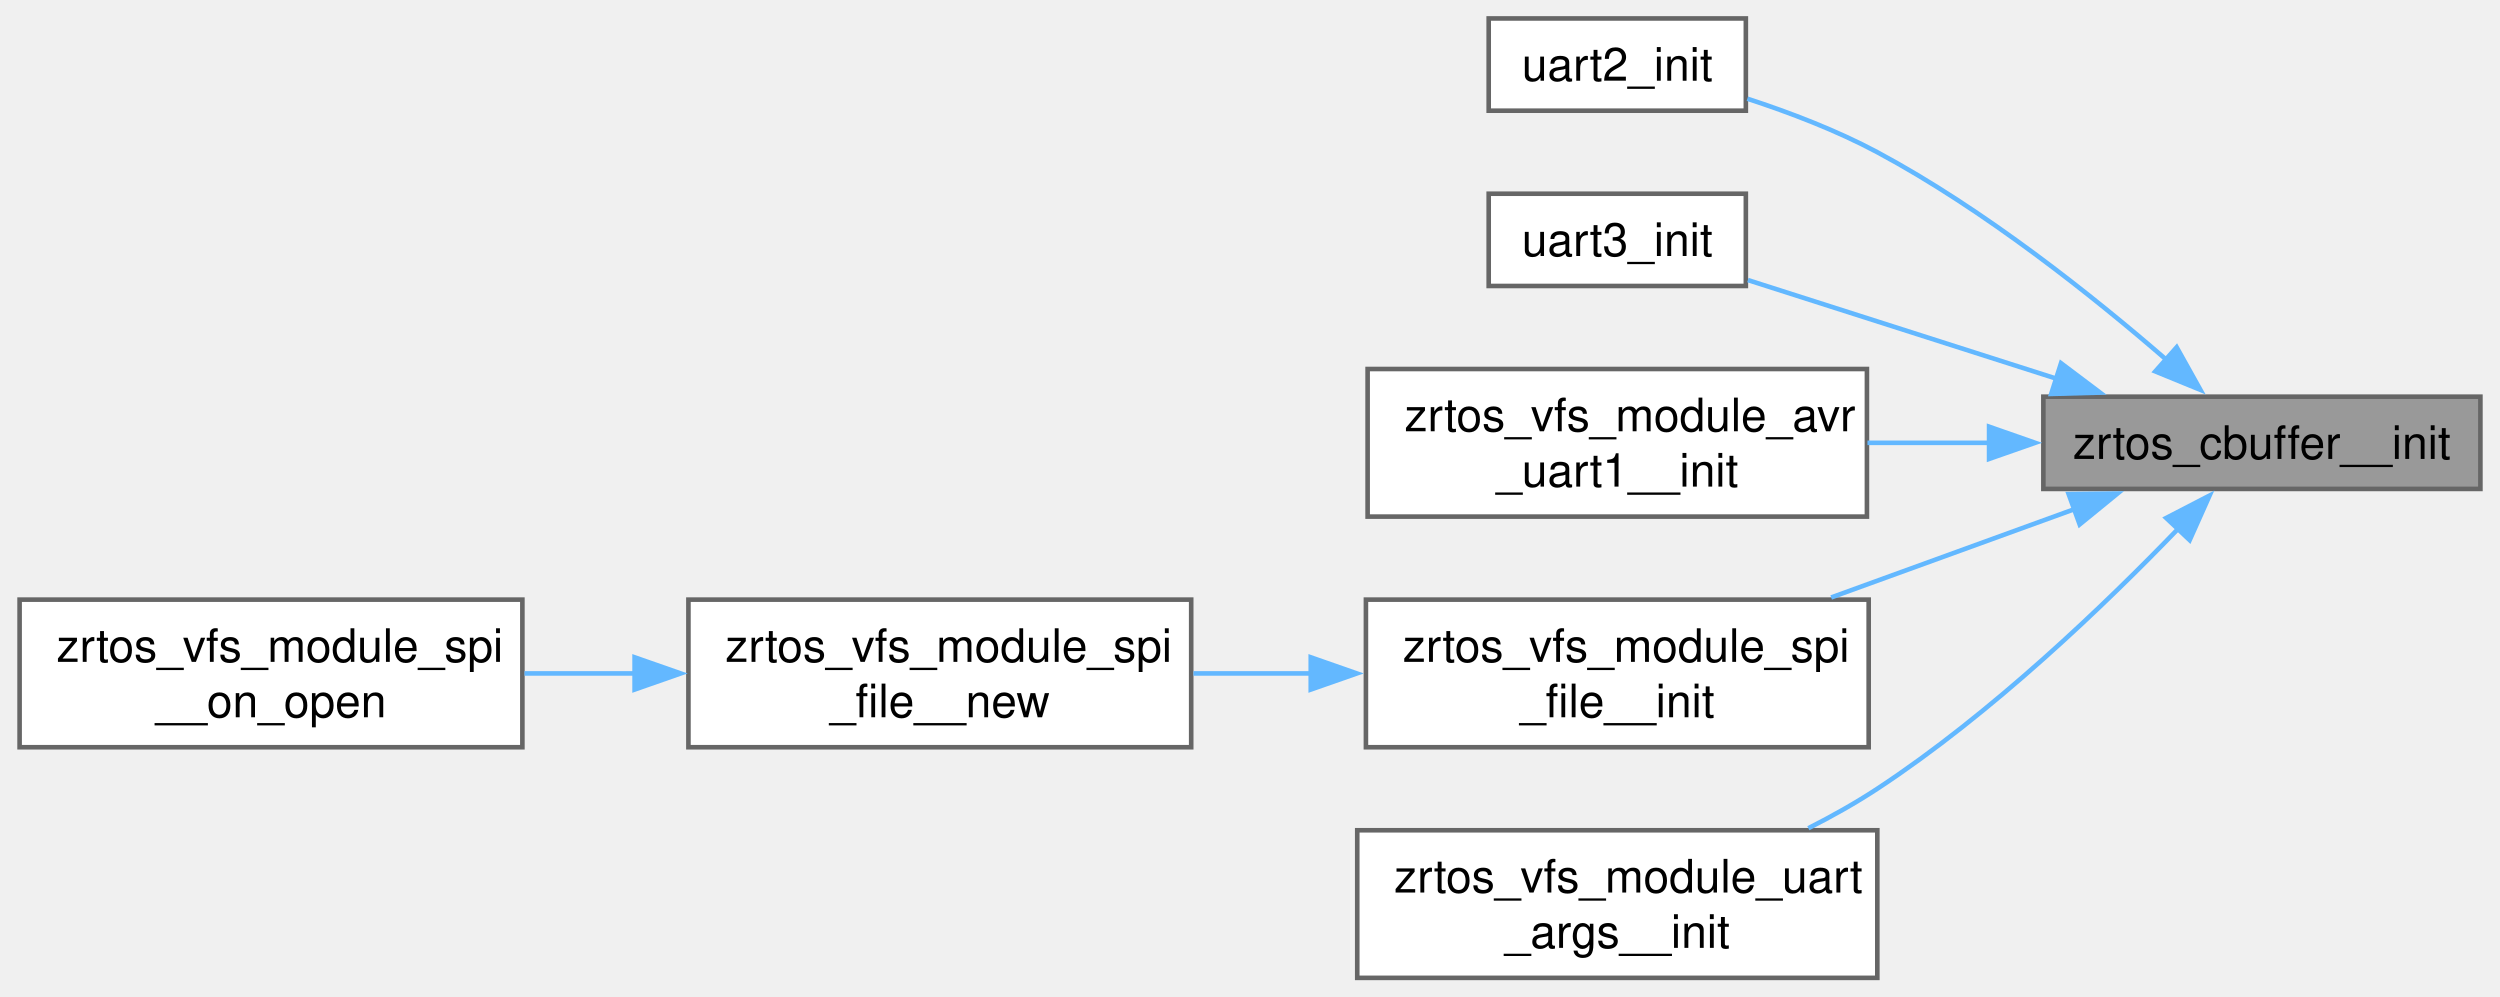
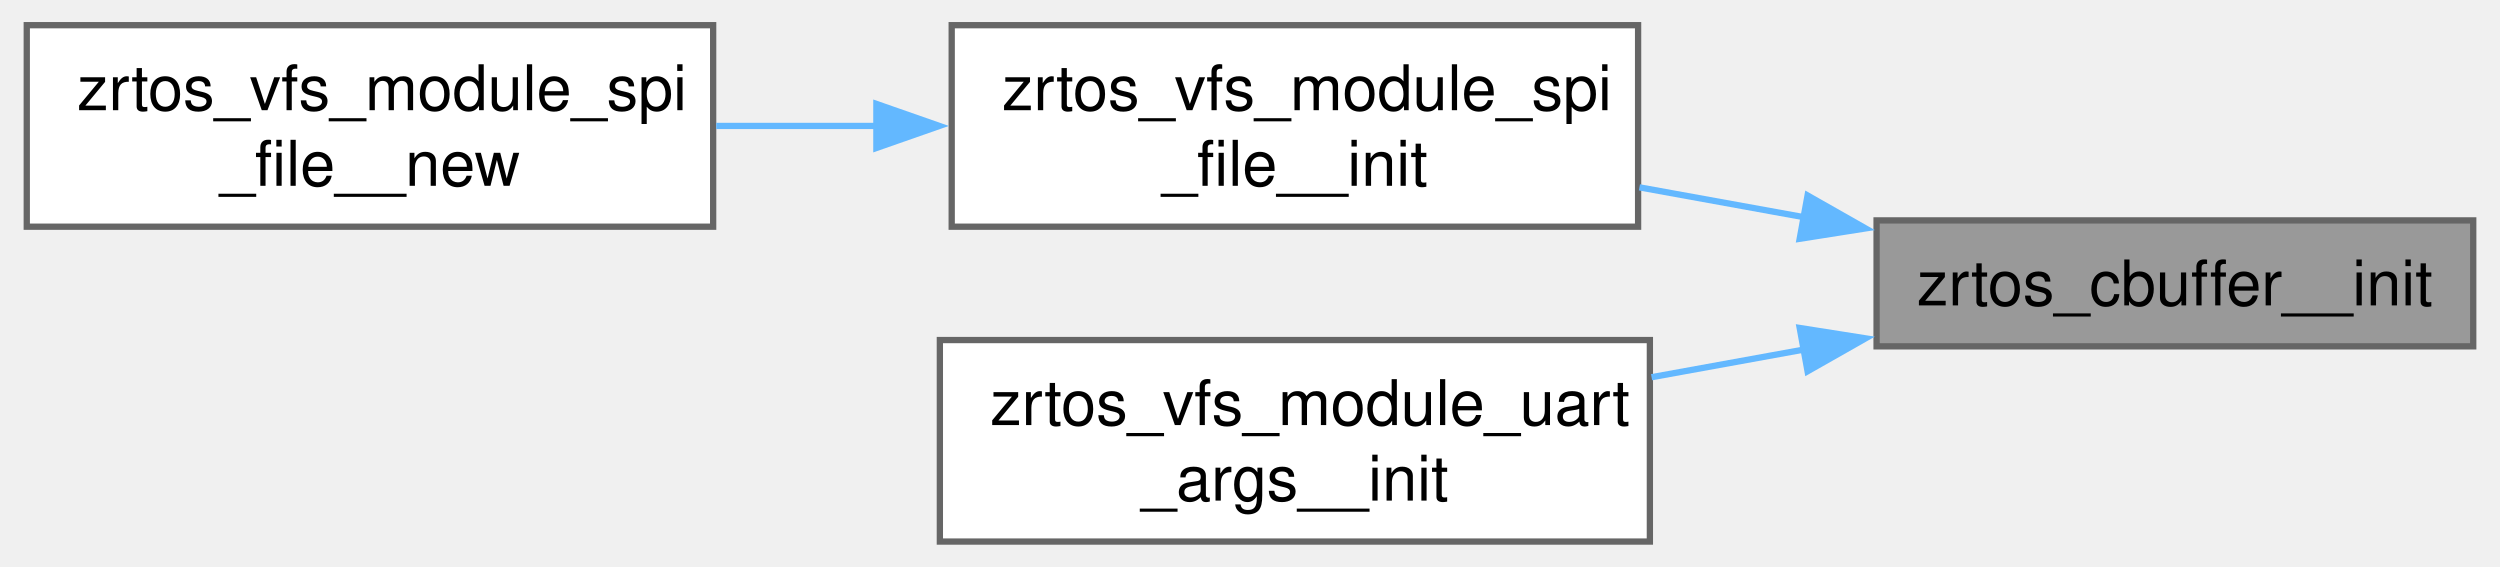
- <svg xmlns="http://www.w3.org/2000/svg" xmlns:xlink="http://www.w3.org/1999/xlink" width="542pt" height="216pt" viewBox="0.00 0.00 541.50 216.00">
-   <g id="graph0" class="graph" transform="scale(1 1) rotate(0) translate(4 212)">
+ <svg xmlns="http://www.w3.org/2000/svg" xmlns:xlink="http://www.w3.org/1999/xlink" width="397pt" height="90pt" viewBox="0.00 0.00 396.50 90.00">
+   <g id="graph0" class="graph" transform="scale(1 1) rotate(0) translate(4 86)">
    <g id="Node000001" class="node">
      <g id="a_Node000001">
        <a xlink:title=" ">
-           <polygon fill="#999999" stroke="#666666" points="533.5,-126 438.75,-126 438.75,-106 533.5,-106 533.5,-126" />
-           <text text-anchor="middle" x="486.12" y="-112.5" font-family="Helvetica,sans-Serif" font-size="10.00">zrtos_cbuffer__init</text>
+           <polygon fill="#999999" stroke="#666666" points="388.5,-51 293.75,-51 293.75,-31 388.5,-31 388.5,-51" />
+           <text text-anchor="middle" x="341.12" y="-37.5" font-family="Helvetica,sans-Serif" font-size="10.00">zrtos_cbuffer__init</text>
        </a>
      </g>
    </g>
    <g id="Node000002" class="node">
      <g id="a_Node000002">
-         <a xlink:href="uart2_8h.html#ae4fb0b1e12eb08a2595e5b69487ee0a6" target="_top" xlink:title=" ">
-           <polygon fill="white" stroke="#666666" points="374.25,-208 318.5,-208 318.5,-188 374.25,-188 374.25,-208" />
-           <text text-anchor="middle" x="346.38" y="-194.5" font-family="Helvetica,sans-Serif" font-size="10.00">uart2_init</text>
+         <a xlink:href="spi_2spi_8h.html#a18e98b2ff2735e9c263e143d51880842" target="_top" xlink:title=" ">
+           <polygon fill="white" stroke="#666666" points="255.88,-82 146.88,-82 146.88,-50 255.88,-50 255.88,-82" />
+           <text text-anchor="start" x="154.88" y="-68.5" font-family="Helvetica,sans-Serif" font-size="10.00">zrtos_vfs_module_spi</text>
+           <text text-anchor="middle" x="201.38" y="-56.5" font-family="Helvetica,sans-Serif" font-size="10.00">_file__init</text>
        </a>
      </g>
    </g>
    <g id="edge1_Node000001_Node000002" class="edge">
      <g id="a_edge1_Node000001_Node000002">
        <a xlink:title=" ">
-           <path fill="none" stroke="#63b8ff" d="M465.5,-133.94C449.55,-147.77 425.97,-166.56 402.75,-179 393.97,-183.7 383.8,-187.59 374.58,-190.6" />
-           <polygon fill="#63b8ff" stroke="#63b8ff" points="467.65,-136.72 472.81,-127.47 463.01,-131.48 467.65,-136.72" />
-         </a>
-       </g>
-     </g>
-     <g id="Node000003" class="node">
-       <g id="a_Node000003">
-         <a xlink:href="uart3_8h.html#ad2fadd4b4cdc22527ed68eef582e20ff" target="_top" xlink:title=" ">
-           <polygon fill="white" stroke="#666666" points="374.25,-170 318.5,-170 318.5,-150 374.25,-150 374.25,-170" />
-           <text text-anchor="middle" x="346.38" y="-156.5" font-family="Helvetica,sans-Serif" font-size="10.00">uart3_init</text>
-         </a>
-       </g>
-     </g>
-     <g id="edge2_Node000001_Node000003" class="edge">
-       <g id="a_edge2_Node000001_Node000003">
-         <a xlink:title=" ">
-           <path fill="none" stroke="#63b8ff" d="M441.75,-129.85C419.8,-136.87 393.82,-145.16 374.69,-151.28" />
-           <polygon fill="#63b8ff" stroke="#63b8ff" points="442.58,-133.26 451.04,-126.89 440.45,-126.6 442.58,-133.26" />
+           <path fill="none" stroke="#63b8ff" d="M282.27,-51.5C273.59,-53.08 264.67,-54.69 256.09,-56.25" />
+           <polygon fill="#63b8ff" stroke="#63b8ff" points="282.79,-54.96 292,-49.73 281.54,-48.08 282.79,-54.96" />
        </a>
      </g>
    </g>
    <g id="Node000004" class="node">
      <g id="a_Node000004">
-         <a xlink:href="uart1_8h.html#acfdf55447639c3079785075557225a6b" target="_top" xlink:title=" ">
-           <polygon fill="white" stroke="#666666" points="400.5,-132 292.25,-132 292.25,-100 400.5,-100 400.5,-132" />
-           <text text-anchor="start" x="300.25" y="-118.5" font-family="Helvetica,sans-Serif" font-size="10.00">zrtos_vfs_module_avr</text>
-           <text text-anchor="middle" x="346.38" y="-106.5" font-family="Helvetica,sans-Serif" font-size="10.00">_uart1__init</text>
+         <a xlink:href="uart_2uart_8h.html#a16dccccd733cb90cb8f46ddd1ed04b4d" target="_top" xlink:title=" ">
+           <polygon fill="white" stroke="#666666" points="257.75,-32 145,-32 145,0 257.75,0 257.75,-32" />
+           <text text-anchor="start" x="153" y="-18.5" font-family="Helvetica,sans-Serif" font-size="10.00">zrtos_vfs_module_uart</text>
+           <text text-anchor="middle" x="201.38" y="-6.5" font-family="Helvetica,sans-Serif" font-size="10.00">_args__init</text>
        </a>
      </g>
    </g>
    <g id="edge3_Node000001_Node000004" class="edge">
      <g id="a_edge3_Node000001_Node000004">
        <a xlink:title=" ">
-           <path fill="none" stroke="#63b8ff" d="M427.12,-116C418.33,-116 409.29,-116 400.61,-116" />
-           <polygon fill="#63b8ff" stroke="#63b8ff" points="426.98,-119.5 436.98,-116 426.98,-112.5 426.98,-119.5" />
+           <path fill="none" stroke="#63b8ff" d="M282.31,-30.51C274.27,-29.05 266.02,-27.55 258.02,-26.1" />
+           <polygon fill="#63b8ff" stroke="#63b8ff" points="281.54,-33.92 292,-32.27 282.79,-27.04 281.54,-33.92" />
        </a>
      </g>
    </g>
-     <g id="Node000005" class="node">
-       <g id="a_Node000005">
-         <a xlink:href="spi_2spi_8h.html#adc81737c639ce158493c00f190803a81" target="_top" xlink:title=" ">
-           <polygon fill="white" stroke="#666666" points="400.88,-82 291.88,-82 291.88,-50 400.88,-50 400.88,-82" />
-           <text text-anchor="start" x="299.88" y="-68.5" font-family="Helvetica,sans-Serif" font-size="10.00">zrtos_vfs_module_spi</text>
-           <text text-anchor="middle" x="346.38" y="-56.5" font-family="Helvetica,sans-Serif" font-size="10.00">_file__init</text>
+     <g id="Node000003" class="node">
+       <g id="a_Node000003">
+         <a xlink:href="spi_2spi_8h.html#a233cf747fcbc04752c320e48e8101632" target="_top" xlink:title=" ">
+           <polygon fill="white" stroke="#666666" points="109,-82 0,-82 0,-50 109,-50 109,-82" />
+           <text text-anchor="start" x="8" y="-68.5" font-family="Helvetica,sans-Serif" font-size="10.00">zrtos_vfs_module_spi</text>
+           <text text-anchor="middle" x="54.5" y="-56.5" font-family="Helvetica,sans-Serif" font-size="10.00">_file__new</text>
        </a>
      </g>
    </g>
-     <g id="edge4_Node000001_Node000005" class="edge">
-       <g id="a_edge4_Node000001_Node000005">
+     <g id="edge2_Node000002_Node000003" class="edge">
+       <g id="a_edge2_Node000002_Node000003">
        <a xlink:title=" ">
-           <path fill="none" stroke="#63b8ff" d="M445.83,-101.74C429.28,-95.73 409.91,-88.7 392.75,-82.47" />
-           <polygon fill="#63b8ff" stroke="#63b8ff" points="444.23,-104.88 454.83,-105 446.62,-98.3 444.23,-104.88" />
-         </a>
-       </g>
-     </g>
-     <g id="Node000008" class="node">
-       <g id="a_Node000008">
-         <a xlink:href="uart_2uart_8h.html#ae1212439e69e6ec9ff3306c5c863d0c7" target="_top" xlink:title=" ">
-           <polygon fill="white" stroke="#666666" points="402.75,-32 290,-32 290,0 402.75,0 402.75,-32" />
-           <text text-anchor="start" x="298" y="-18.5" font-family="Helvetica,sans-Serif" font-size="10.00">zrtos_vfs_module_uart</text>
-           <text text-anchor="middle" x="346.38" y="-6.5" font-family="Helvetica,sans-Serif" font-size="10.00">_args__init</text>
-         </a>
-       </g>
-     </g>
-     <g id="edge7_Node000001_Node000008" class="edge">
-       <g id="a_edge7_Node000001_Node000008">
-         <a xlink:title=" ">
-           <path fill="none" stroke="#63b8ff" d="M468.03,-97.42C452.26,-81.04 427.57,-57.31 402.75,-41 398.08,-37.93 392.97,-35.06 387.8,-32.44" />
-           <polygon fill="#63b8ff" stroke="#63b8ff" points="465.38,-99.7 474.79,-104.57 470.47,-94.9 465.38,-99.7" />
-         </a>
-       </g>
-     </g>
-     <g id="Node000006" class="node">
-       <g id="a_Node000006">
-         <a xlink:href="spi_2spi_8h.html#a68d36087dcd9899d09463ff64ac782db" target="_top" xlink:title=" ">
-           <polygon fill="white" stroke="#666666" points="254,-82 145,-82 145,-50 254,-50 254,-82" />
-           <text text-anchor="start" x="153" y="-68.5" font-family="Helvetica,sans-Serif" font-size="10.00">zrtos_vfs_module_spi</text>
-           <text text-anchor="middle" x="199.5" y="-56.5" font-family="Helvetica,sans-Serif" font-size="10.00">_file__new</text>
-         </a>
-       </g>
-     </g>
-     <g id="edge5_Node000005_Node000006" class="edge">
-       <g id="a_edge5_Node000005_Node000006">
-         <a xlink:title=" ">
-           <path fill="none" stroke="#63b8ff" d="M279.95,-66C271.43,-66 262.79,-66 254.49,-66" />
-           <polygon fill="#63b8ff" stroke="#63b8ff" points="279.92,-69.5 289.92,-66 279.92,-62.5 279.92,-69.5" />
-         </a>
-       </g>
-     </g>
-     <g id="Node000007" class="node">
-       <g id="a_Node000007">
-         <a xlink:href="spi_2spi_8h.html#a2b1a737572f04d30eff7cfa9c6911fed" target="_top" xlink:title=" ">
-           <polygon fill="white" stroke="#666666" points="109,-82 0,-82 0,-50 109,-50 109,-82" />
-           <text text-anchor="start" x="8" y="-68.5" font-family="Helvetica,sans-Serif" font-size="10.00">zrtos_vfs_module_spi</text>
-           <text text-anchor="middle" x="54.5" y="-56.5" font-family="Helvetica,sans-Serif" font-size="10.00">__on_open</text>
-         </a>
-       </g>
-     </g>
-     <g id="edge6_Node000006_Node000007" class="edge">
-       <g id="a_edge6_Node000006_Node000007">
-         <a xlink:title=" ">
-           <path fill="none" stroke="#63b8ff" d="M133.56,-66C125.5,-66 117.33,-66 109.46,-66" />
-           <polygon fill="#63b8ff" stroke="#63b8ff" points="133.33,-69.5 143.33,-66 133.33,-62.5 133.33,-69.5" />
+           <path fill="none" stroke="#63b8ff" d="M134.95,-66C126.43,-66 117.79,-66 109.49,-66" />
+           <polygon fill="#63b8ff" stroke="#63b8ff" points="134.92,-69.5 144.92,-66 134.92,-62.5 134.92,-69.5" />
        </a>
      </g>
    </g>
  </g>
</svg>
